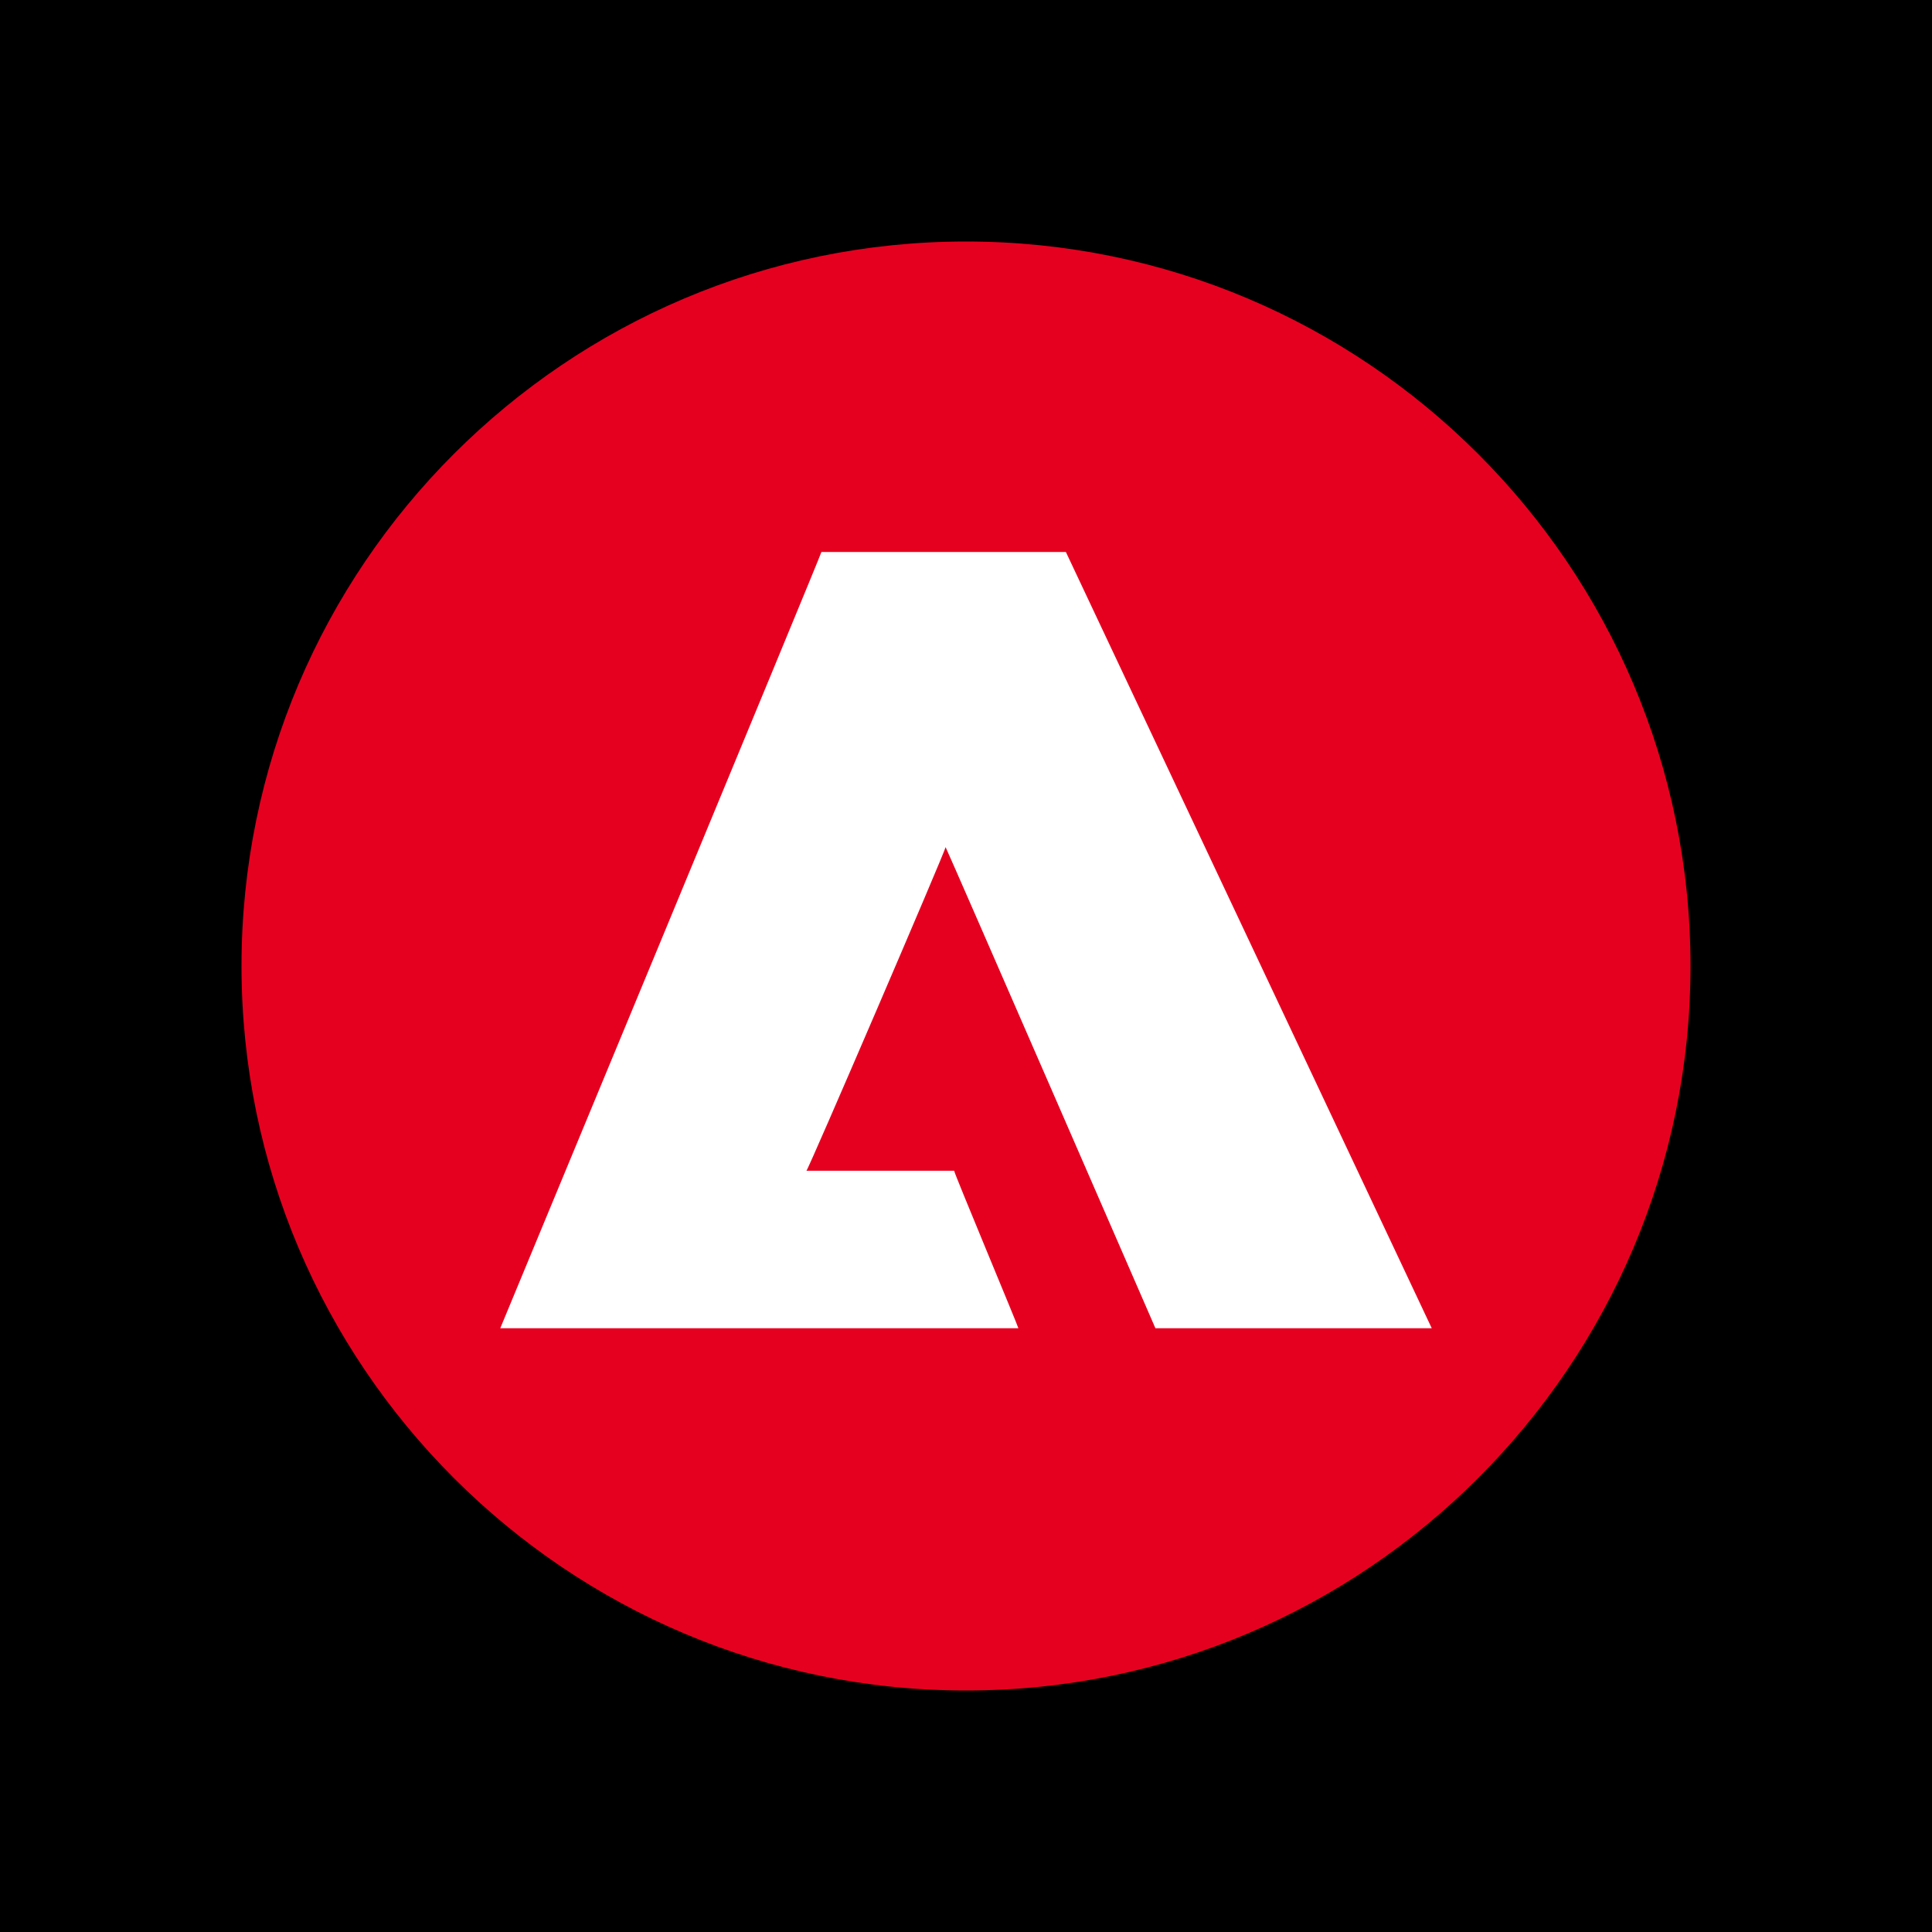
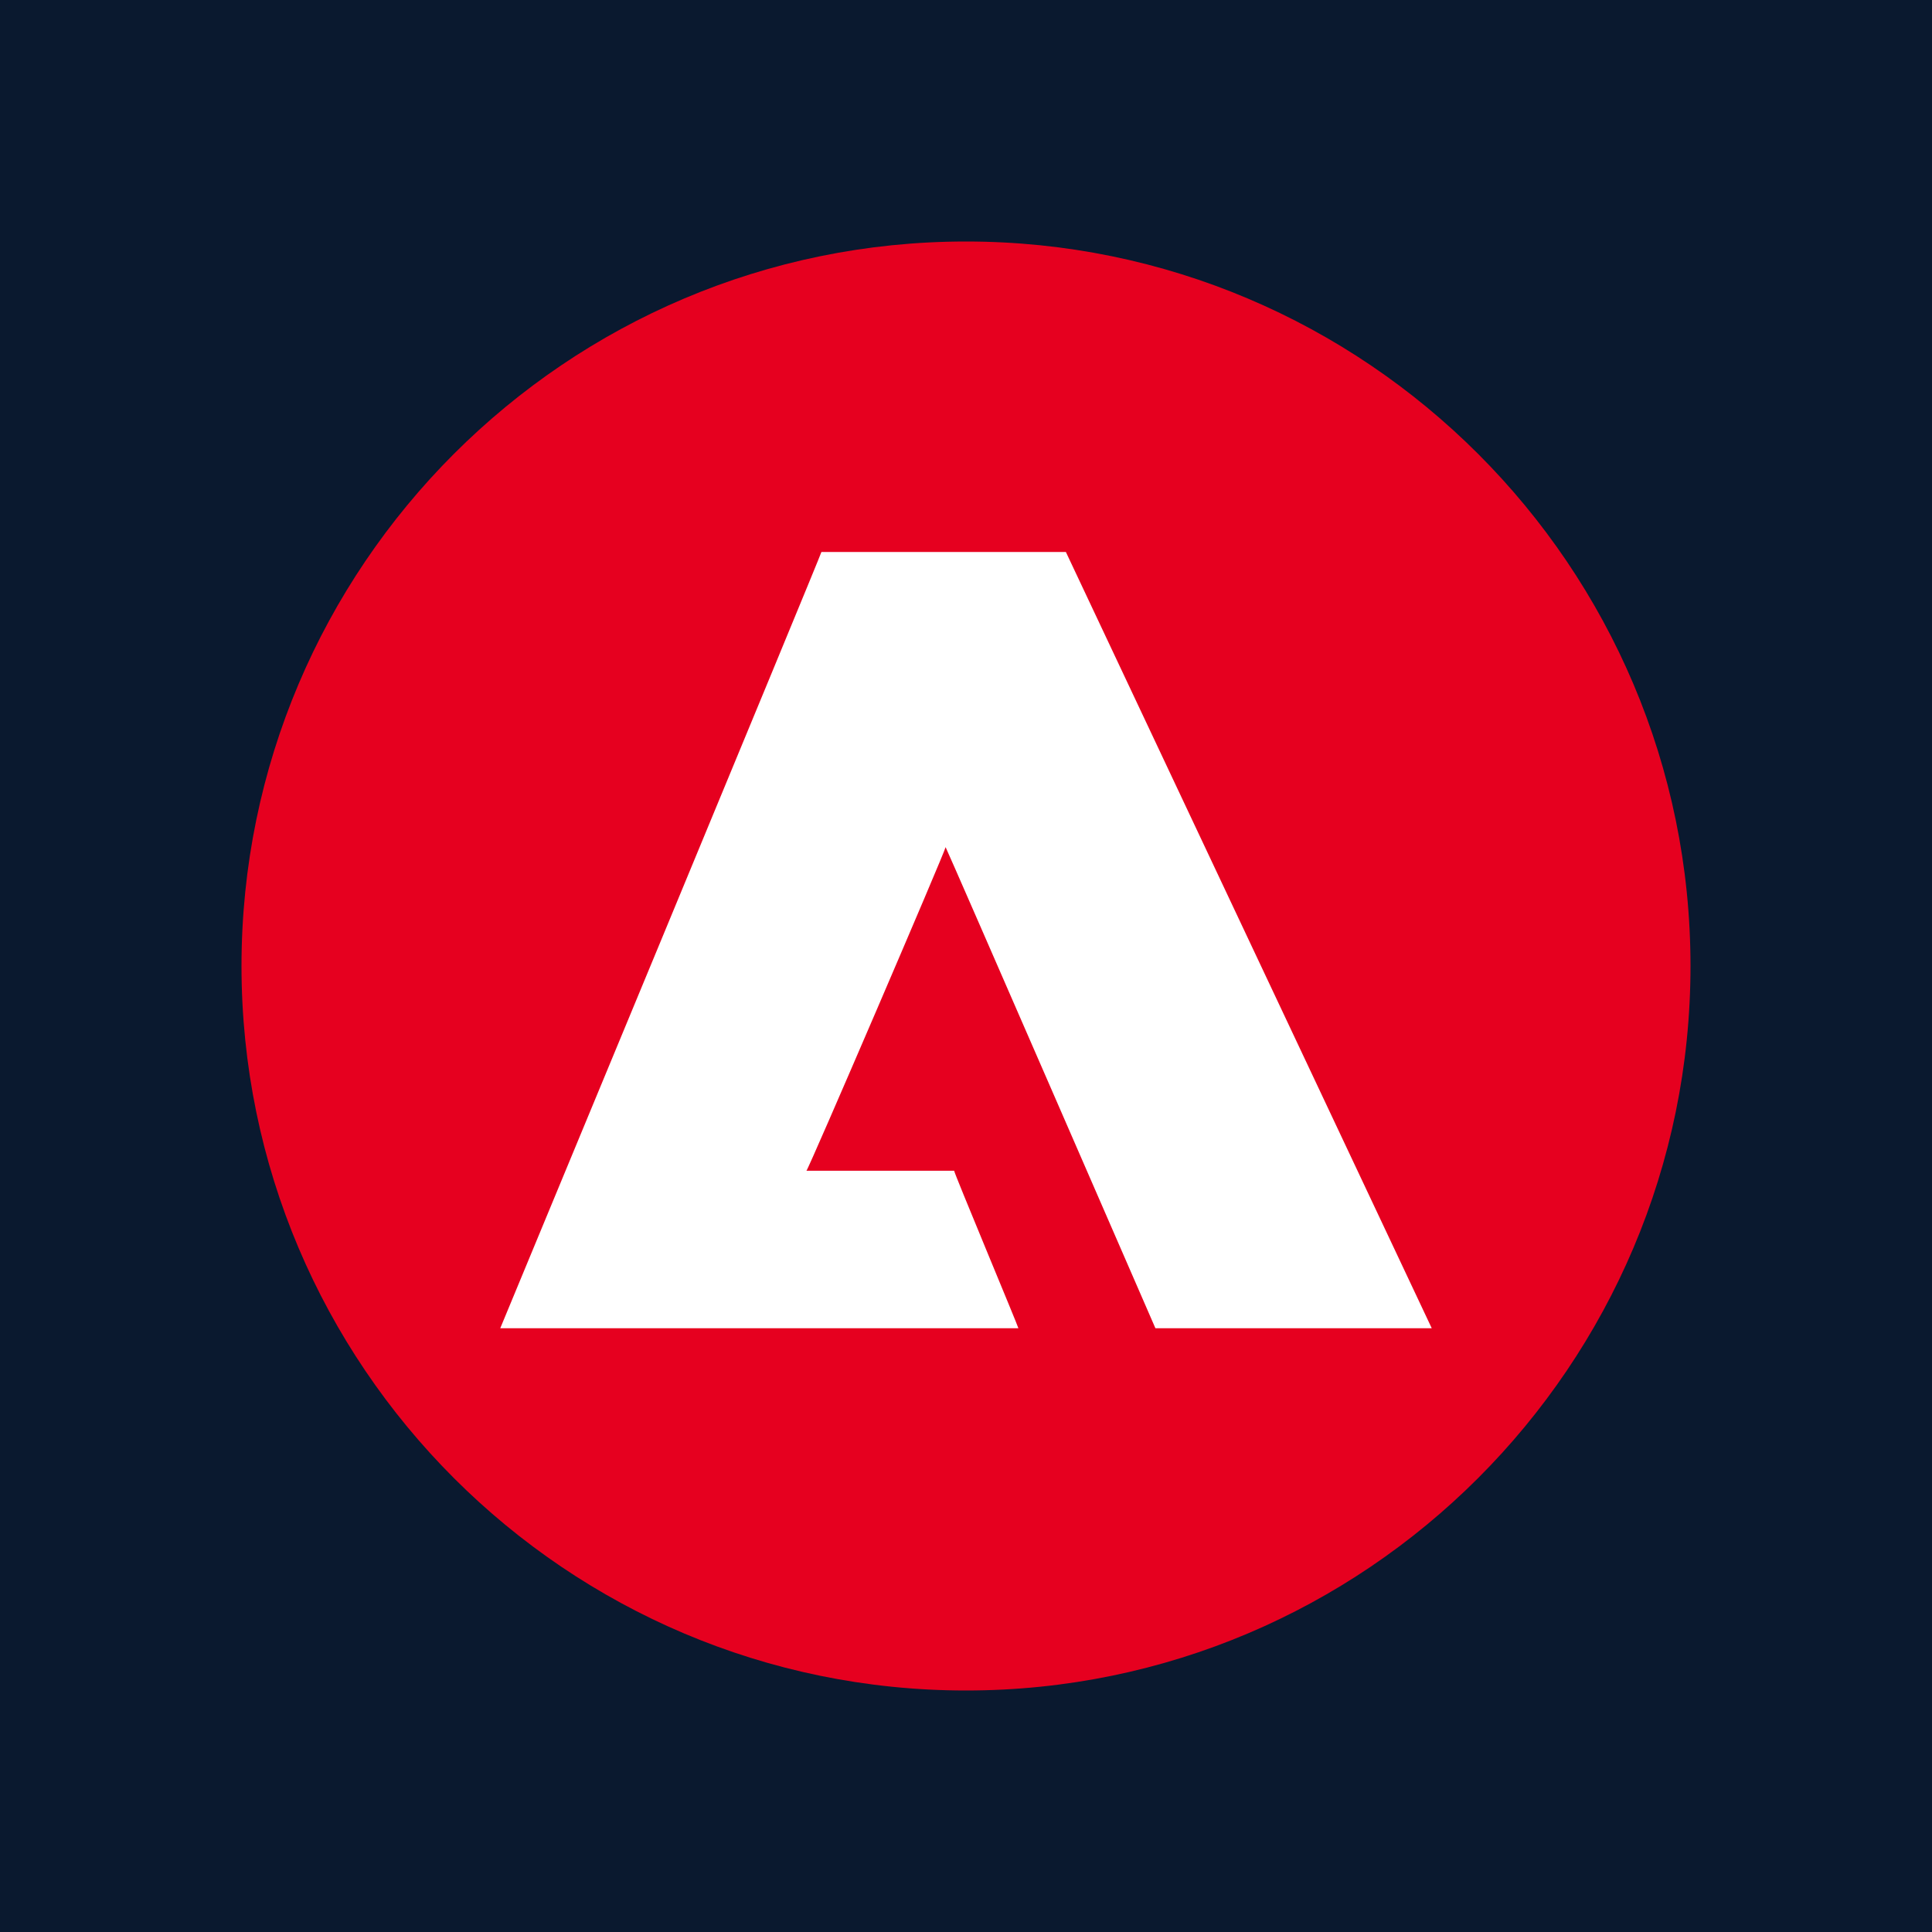
<svg xmlns="http://www.w3.org/2000/svg" width="70" height="70" viewBox="0 0 70 70" fill="none">
-   <rect width="70" height="70" fill="black" />
-   <path d="M35 8.75C20.521 8.75 8.75 20.521 8.75 35C8.75 49.479 20.521 61.25 35 61.25C49.479 61.25 61.25 49.479 61.25 35C61.25 20.521 49.479 8.75 35 8.75Z" fill="#E6001F" />
+   <rect width="70" height="70" fill="#0A192F" />
+   <path d="M35 8.75C20.521 8.75 8.75 20.521 8.75 35C8.75 49.478 20.521 61.25 35 61.25C49.479 61.25 61.25 49.478 61.25 35C61.25 20.521 49.479 8.75 35 8.75Z" fill="#E6001F" />
  <path d="M18.125 48.125C18.125 48.125 29.789 20.007 29.761 20H38.619L51.875 48.125H41.863C41.87 48.14 34.356 30.868 34.261 30.694C34.245 30.845 29.278 42.405 29.218 42.419H34.571C34.546 42.448 36.898 48.071 36.898 48.125H18.125Z" fill="white" />
</svg>
